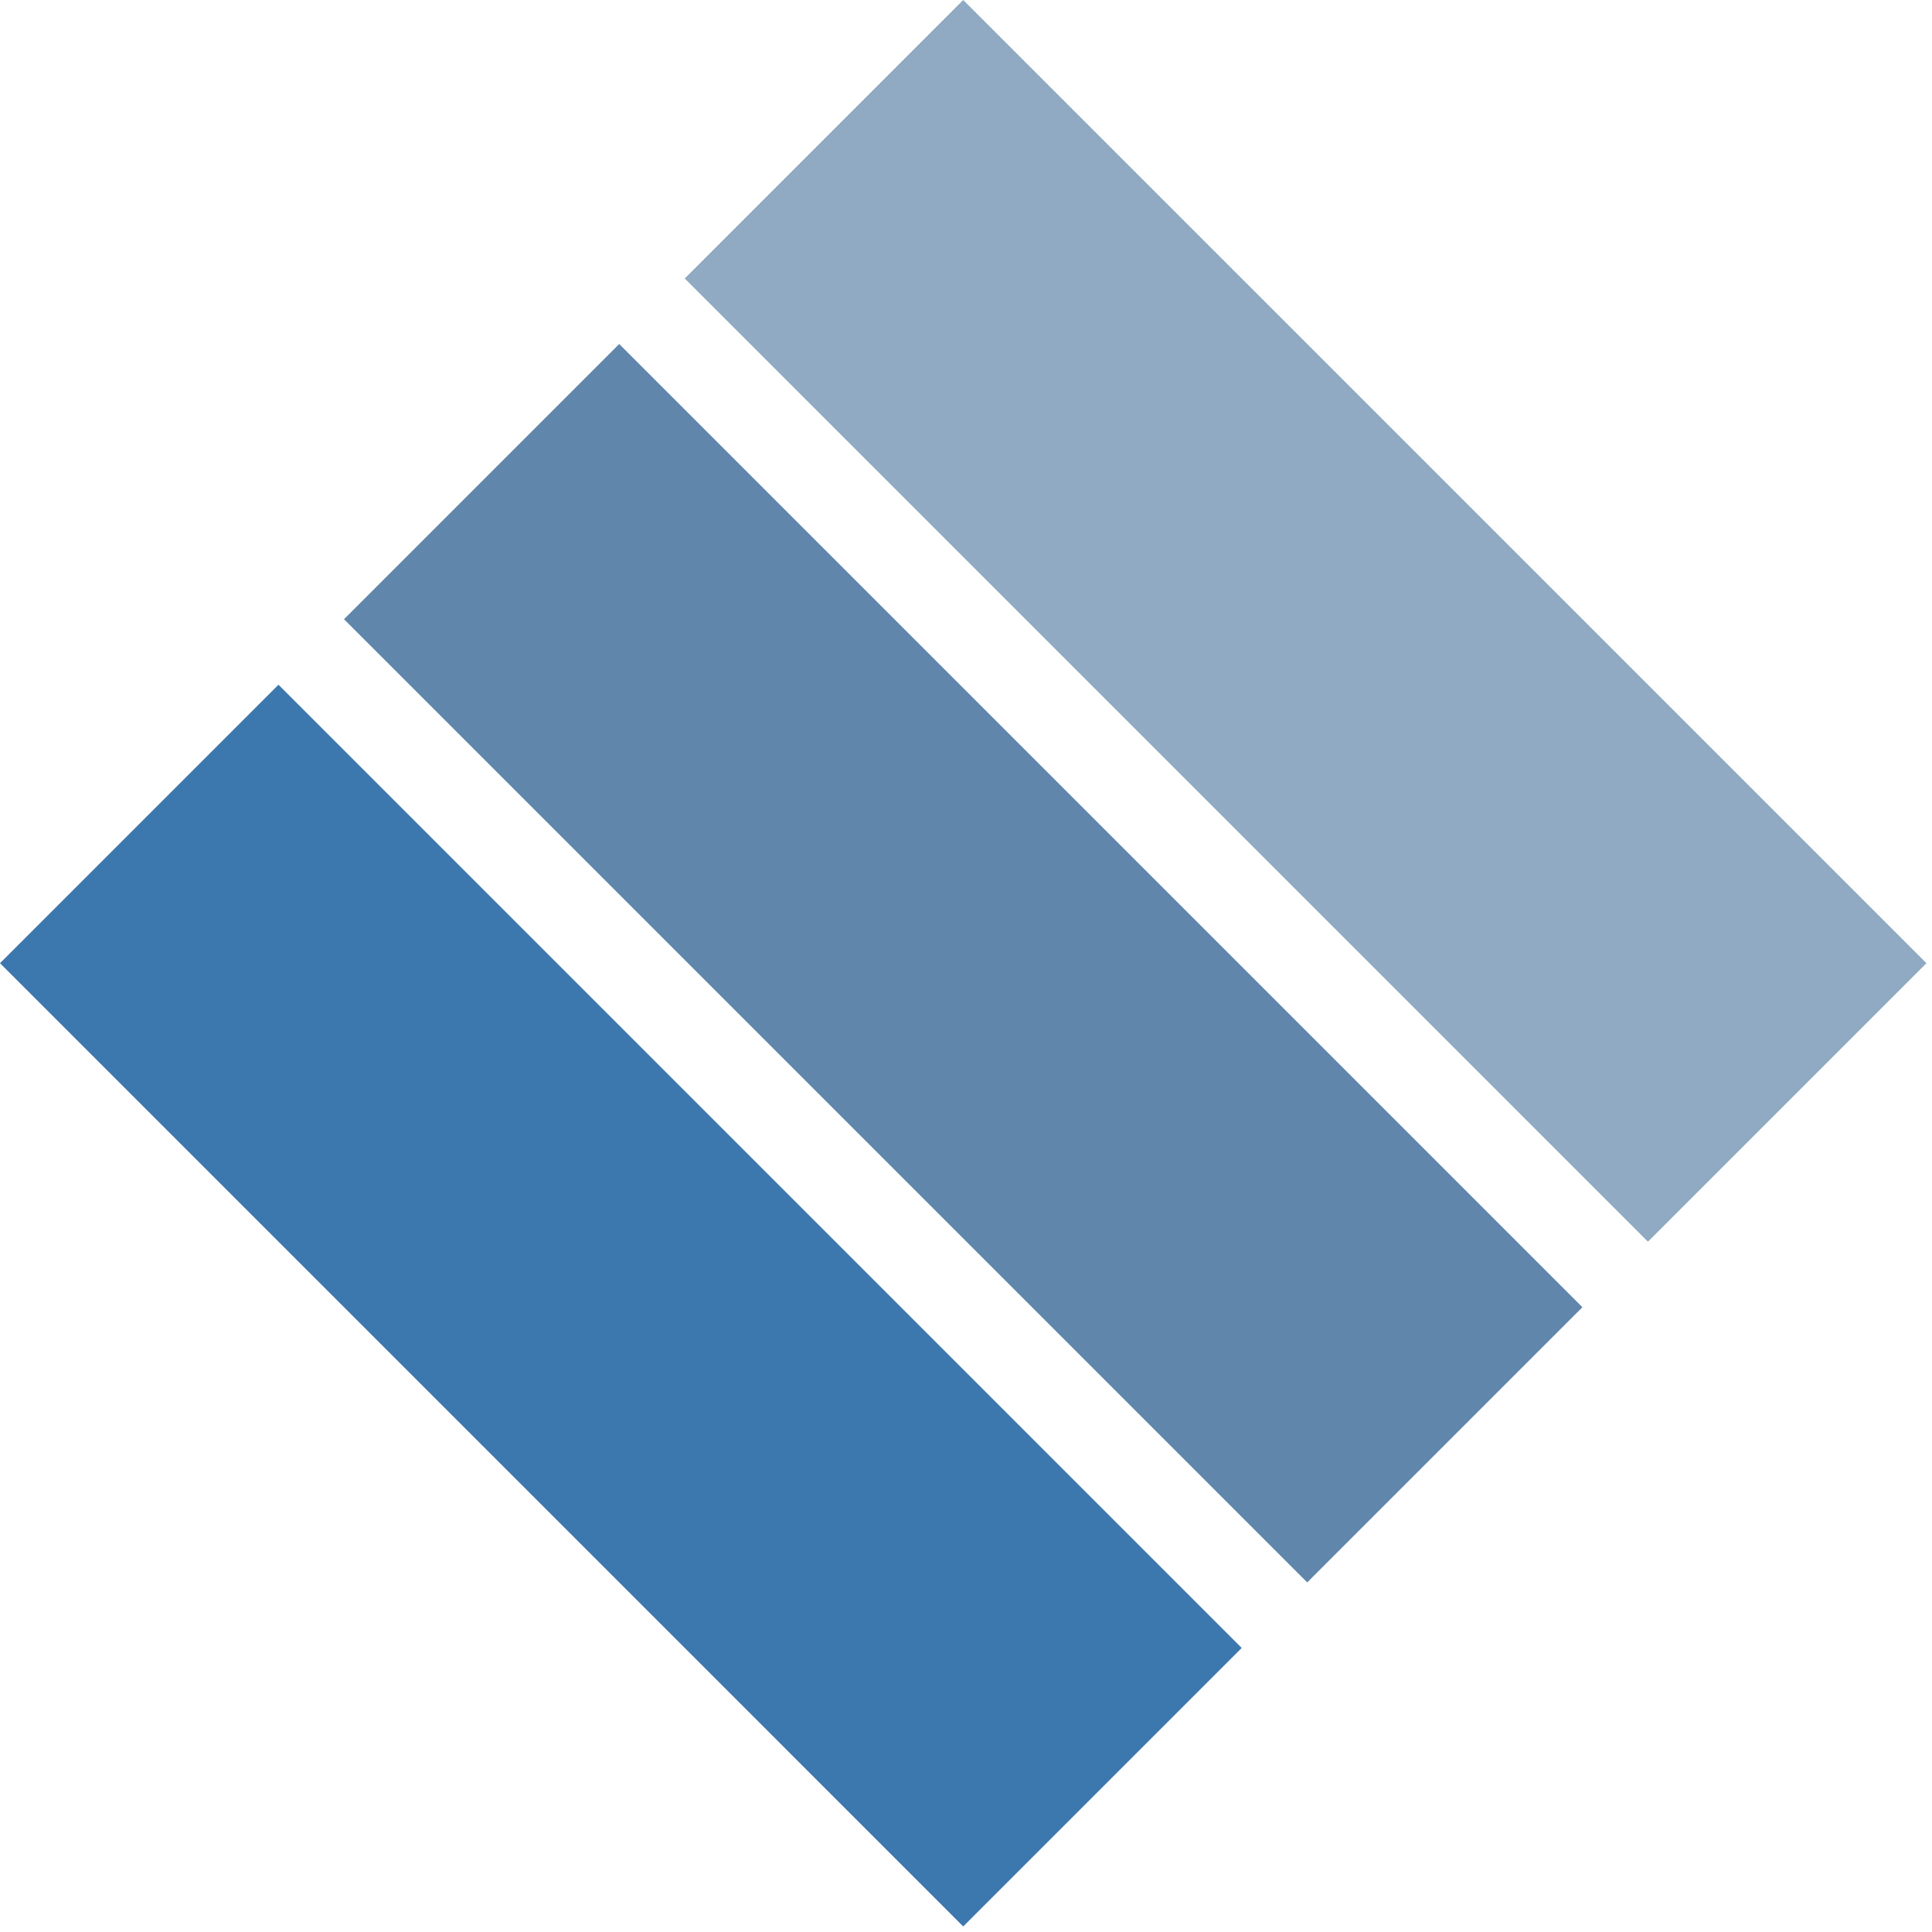
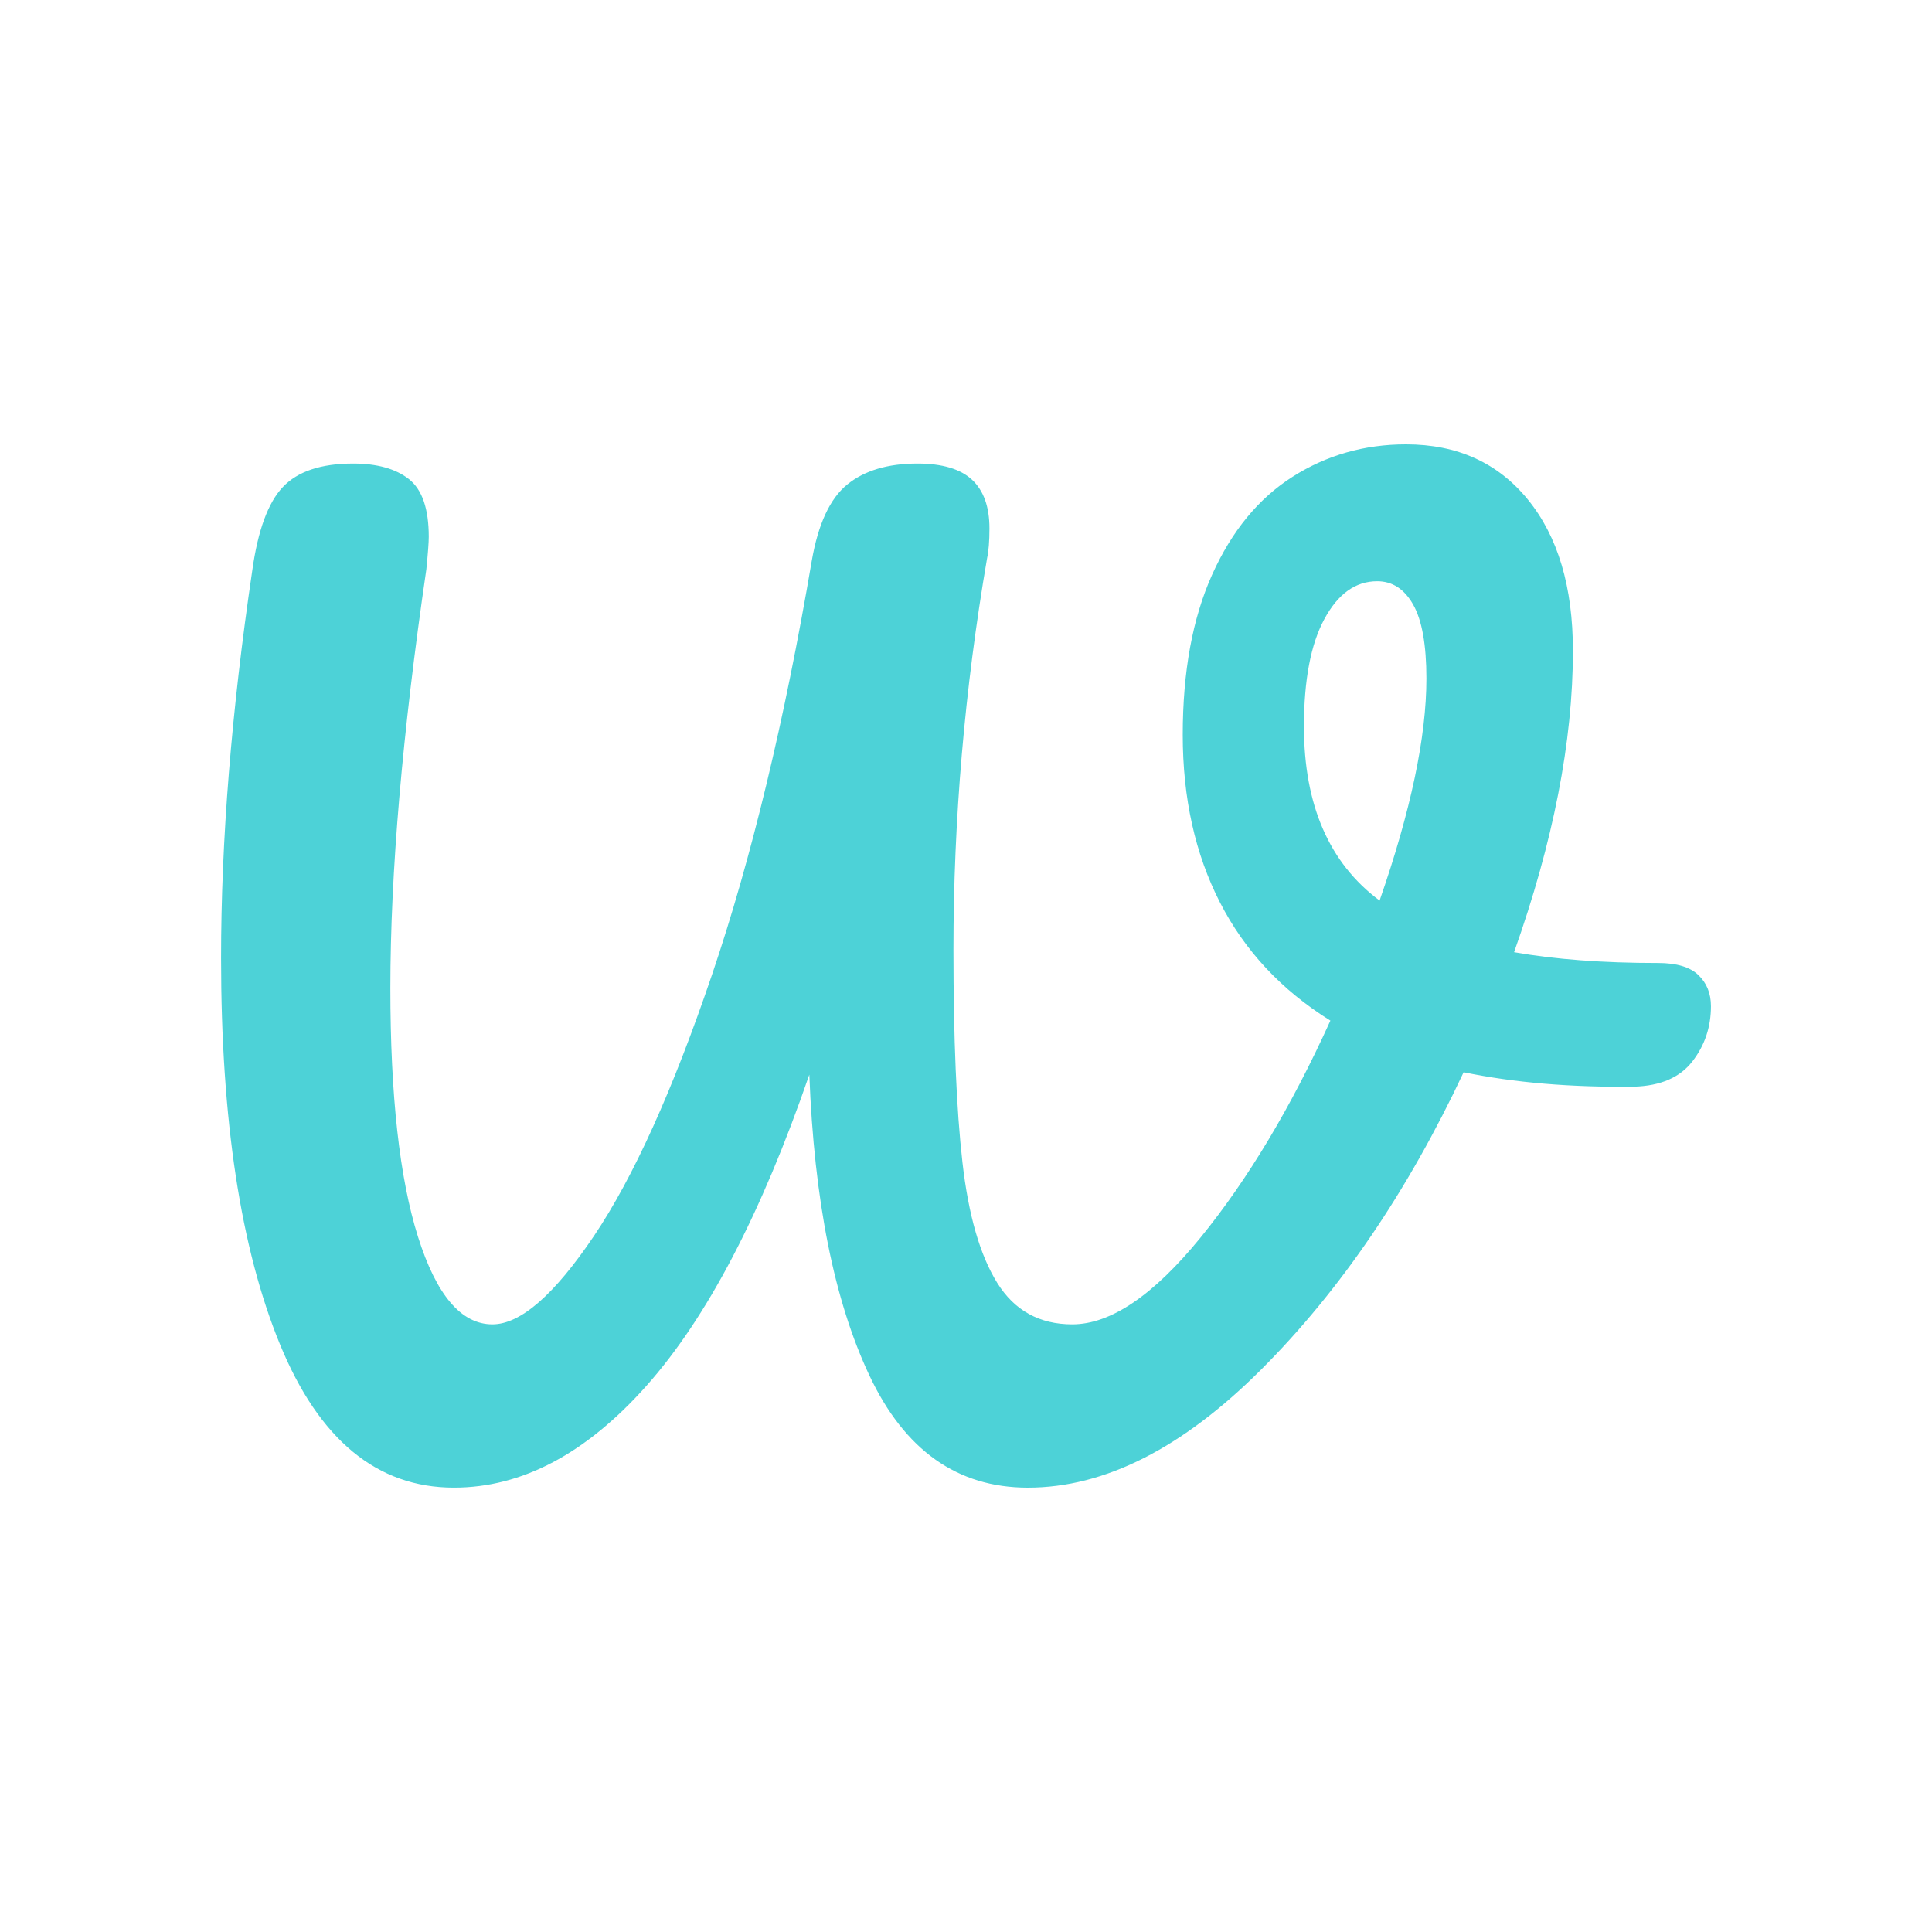
- <svg xmlns="http://www.w3.org/2000/svg" width="217" height="217" viewBox="0 0 217 217" fill="none">
-   <path d="M0 108.187L31.279 76.909L85.372 131.002L139.466 185.096L108.187 216.375L54.094 162.281L0 108.187Z" fill="#3C77AD" />
-   <path d="M38.638 69.549L69.549 38.638L123.643 92.732L177.736 146.826L146.826 177.736L92.732 123.643L38.638 69.549Z" fill="#6087AB" />
-   <path d="M76.909 31.279L108.187 -7.98106e-05L216.375 108.187L185.096 139.466L76.909 31.279Z" fill="#8FAAC2" />
+ <svg xmlns="http://www.w3.org/2000/svg" id="Capa_2" data-name="Capa 2" viewBox="0 0 1080 1080">
+   <defs>
+     <style>
+       .cls-1 {
+         fill: #4dd2d7;
+       }
+     </style>
+   </defs>
+   <path class="cls-1" d="M949.38,545.04c4.7,4.48,7.05,10.29,7.05,17.45,0,11.64-3.47,21.93-10.4,30.87-6.94,8.95-17.79,13.65-32.55,14.09-35.35.45-67.11-2.23-95.3-8.06-31.32,66.67-69.02,122.04-113.08,166.1-44.07,44.07-87.58,66.11-130.53,66.11-39.37,0-68.9-20.91-88.59-62.75-19.69-41.83-30.87-97.87-33.56-168.12-26.84,77.85-57.16,135.8-90.94,173.82-33.79,38.03-69.69,57.04-107.71,57.04-42.95,0-75.4-26.73-97.31-80.2-21.93-53.46-32.88-125.38-32.88-215.76,0-65.77,5.81-138.02,17.45-216.77,3.13-22.37,8.83-37.92,17.11-46.64,8.27-8.72,21.36-13.09,39.26-13.09,13.42,0,23.83,2.92,31.21,8.72,7.38,5.82,11.07,16.56,11.07,32.22,0,3.13-.45,9.17-1.34,18.12-13.42,91.72-20.13,169.79-20.13,234.22,0,59.96,5.14,106.26,15.44,138.92,10.29,32.66,24.16,48.99,41.61,48.99,15.66,0,34.56-16.45,56.71-49.33,22.15-32.88,44.18-81.64,66.11-146.3,21.92-64.65,40.49-141.71,55.7-231.2,3.58-20.57,10.17-34.78,19.8-42.62,9.62-7.82,22.7-11.74,39.26-11.74,13.86,0,24.04,3.02,30.54,9.06,6.48,6.04,9.73,15.1,9.73,27.18,0,7.16-.45,12.75-1.34,16.78-12.53,72.93-18.79,145.86-18.79,218.78,0,49.66,1.68,89.26,5.03,118.79,3.36,29.53,9.84,52.01,19.46,67.44,9.62,15.44,23.59,23.16,41.94,23.16,21.48,0,45.41-16.21,71.81-48.65,26.4-32.43,50.55-72.82,72.48-121.14-27.3-17-47.88-39.03-61.74-66.1-13.87-27.07-20.8-58.27-20.8-93.62s5.47-65.2,16.44-89.59c10.96-24.38,25.94-42.62,44.96-54.7,19.01-12.08,40.15-18.12,63.42-18.12,28.63,0,51.34,10.3,68.12,30.87,16.78,20.58,25.17,48.77,25.17,84.56,0,50.57-10.97,106.71-32.89,168.45,22.82,4.03,49.66,6.04,80.53,6.04,10.29,0,17.79,2.24,22.48,6.71ZM771.2,503.43c17.45-50.1,26.17-91.49,26.17-124.16,0-18.79-2.46-32.55-7.38-41.27-4.93-8.73-11.64-13.09-20.13-13.09-12.08,0-21.93,7.04-29.53,21.14-7.61,14.09-11.41,34.12-11.41,60.07,0,43.85,14.09,76.29,42.28,97.31Z" />
</svg>
